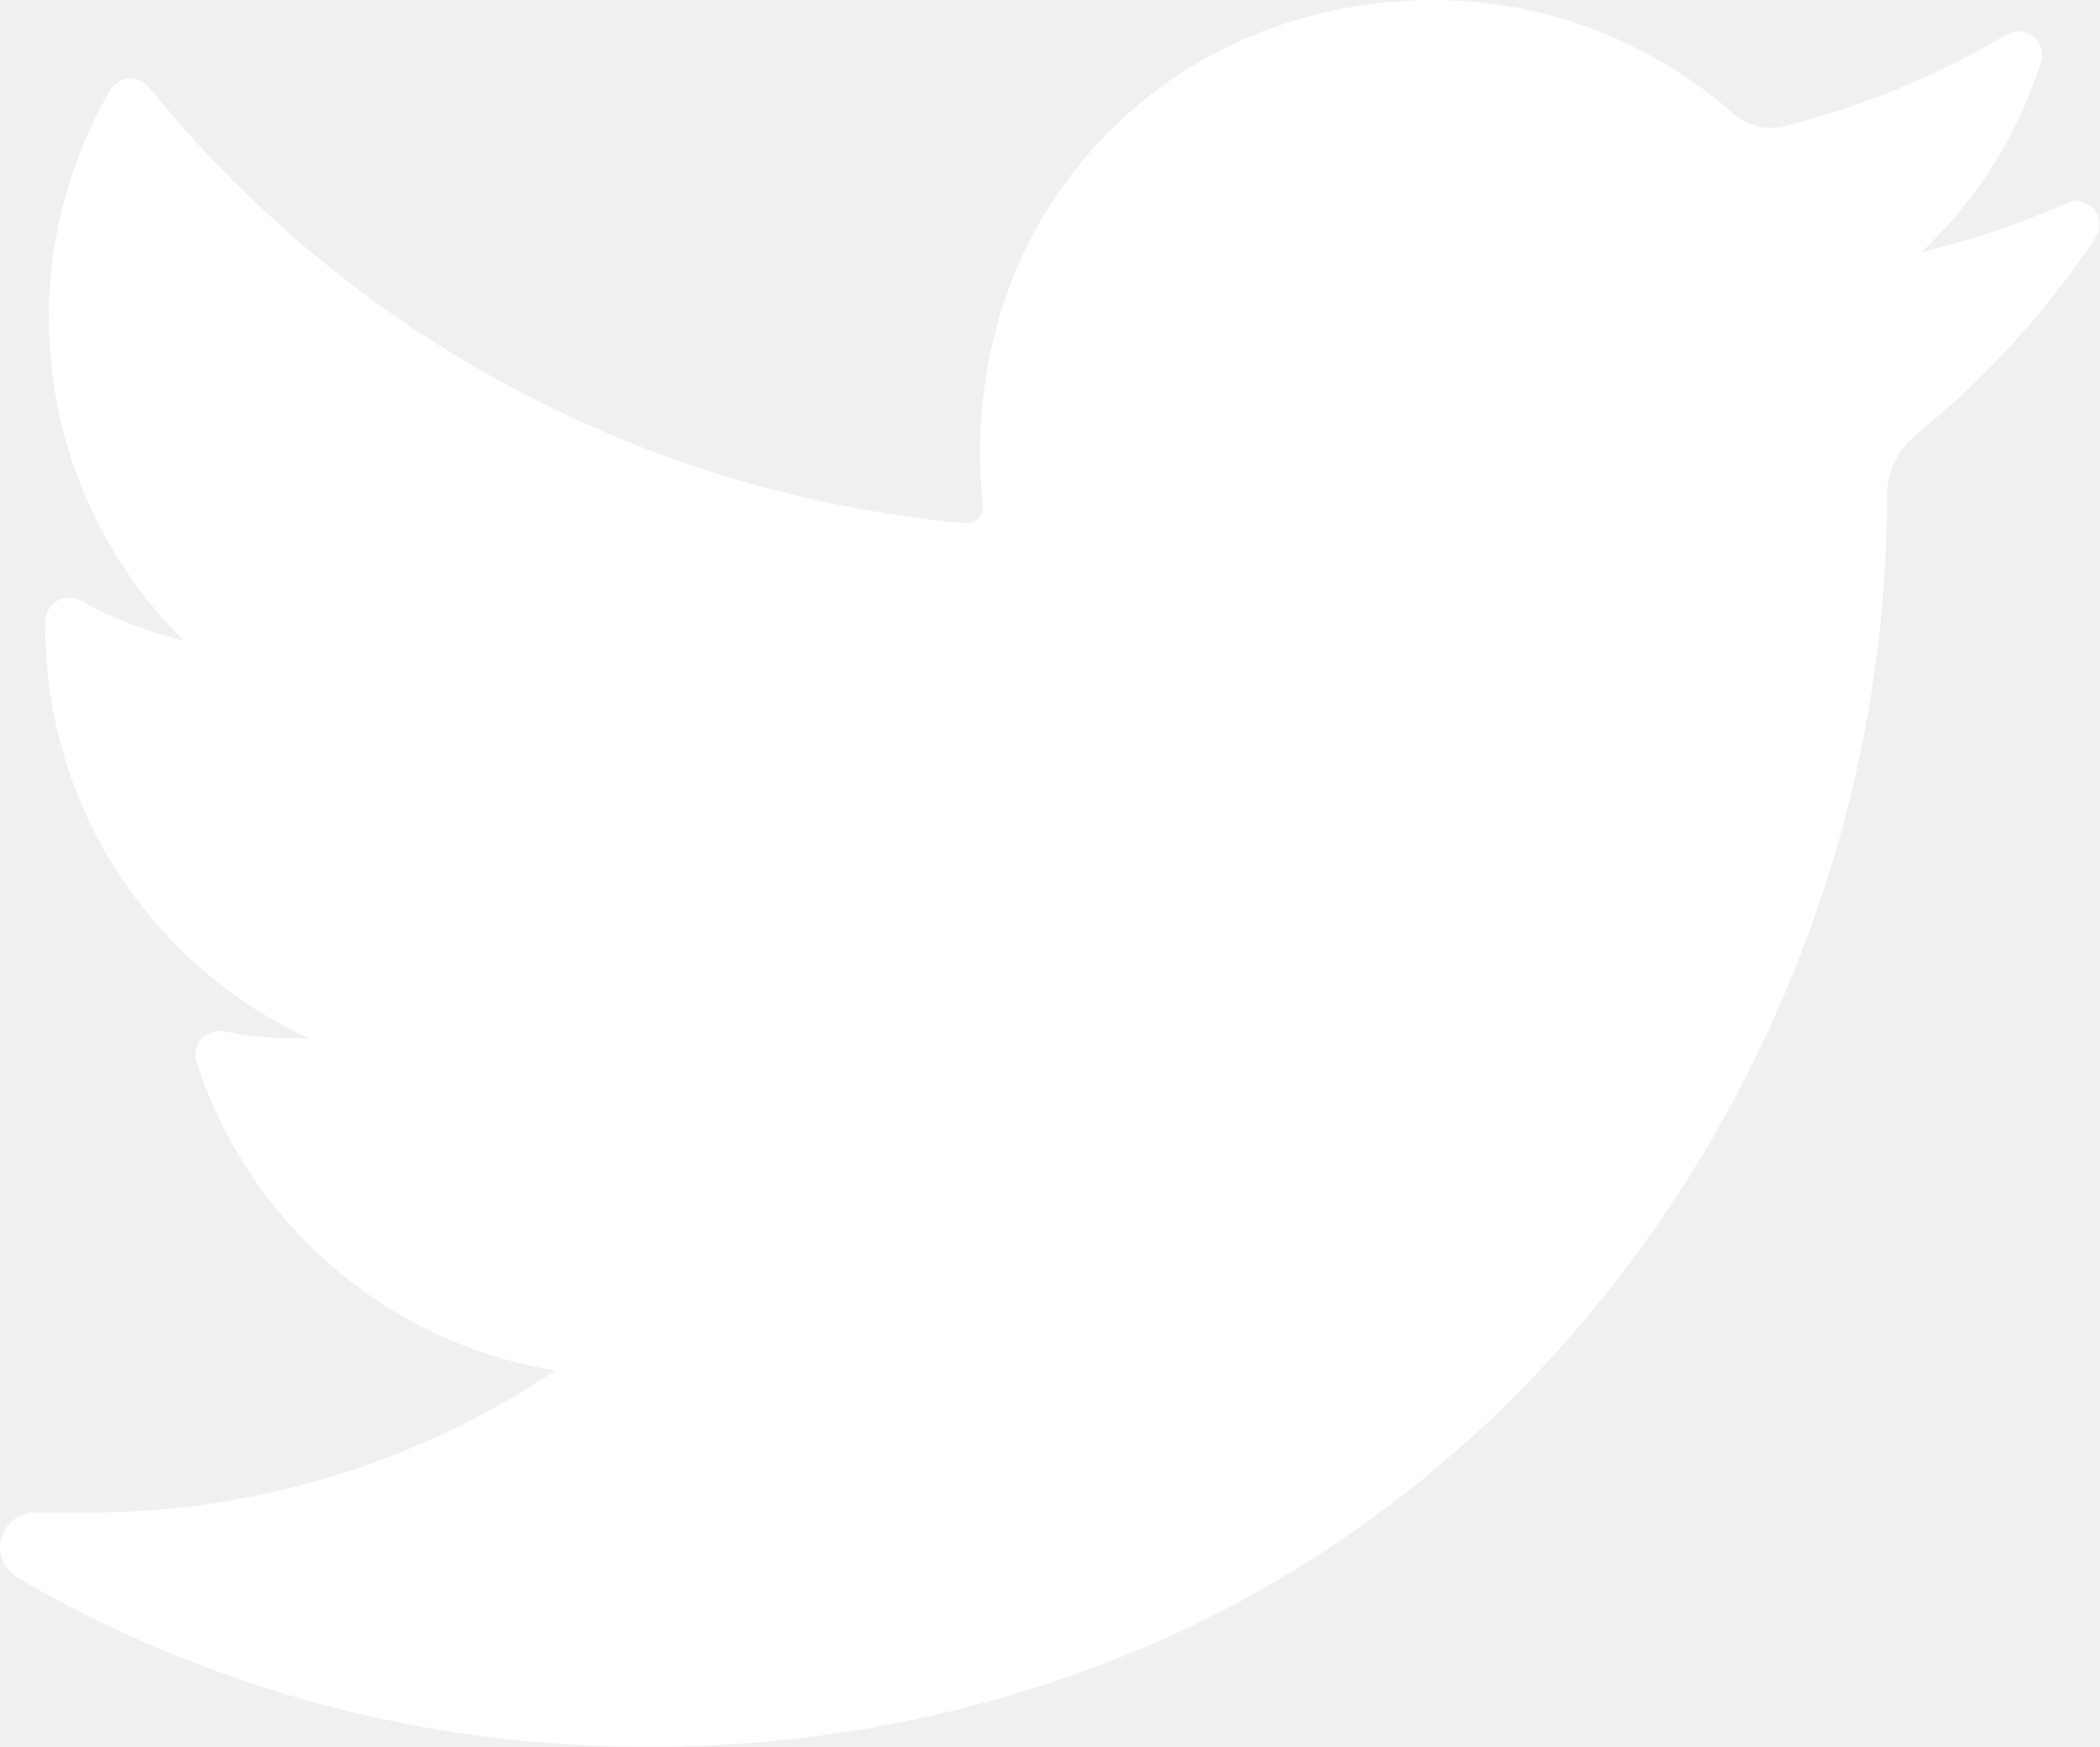
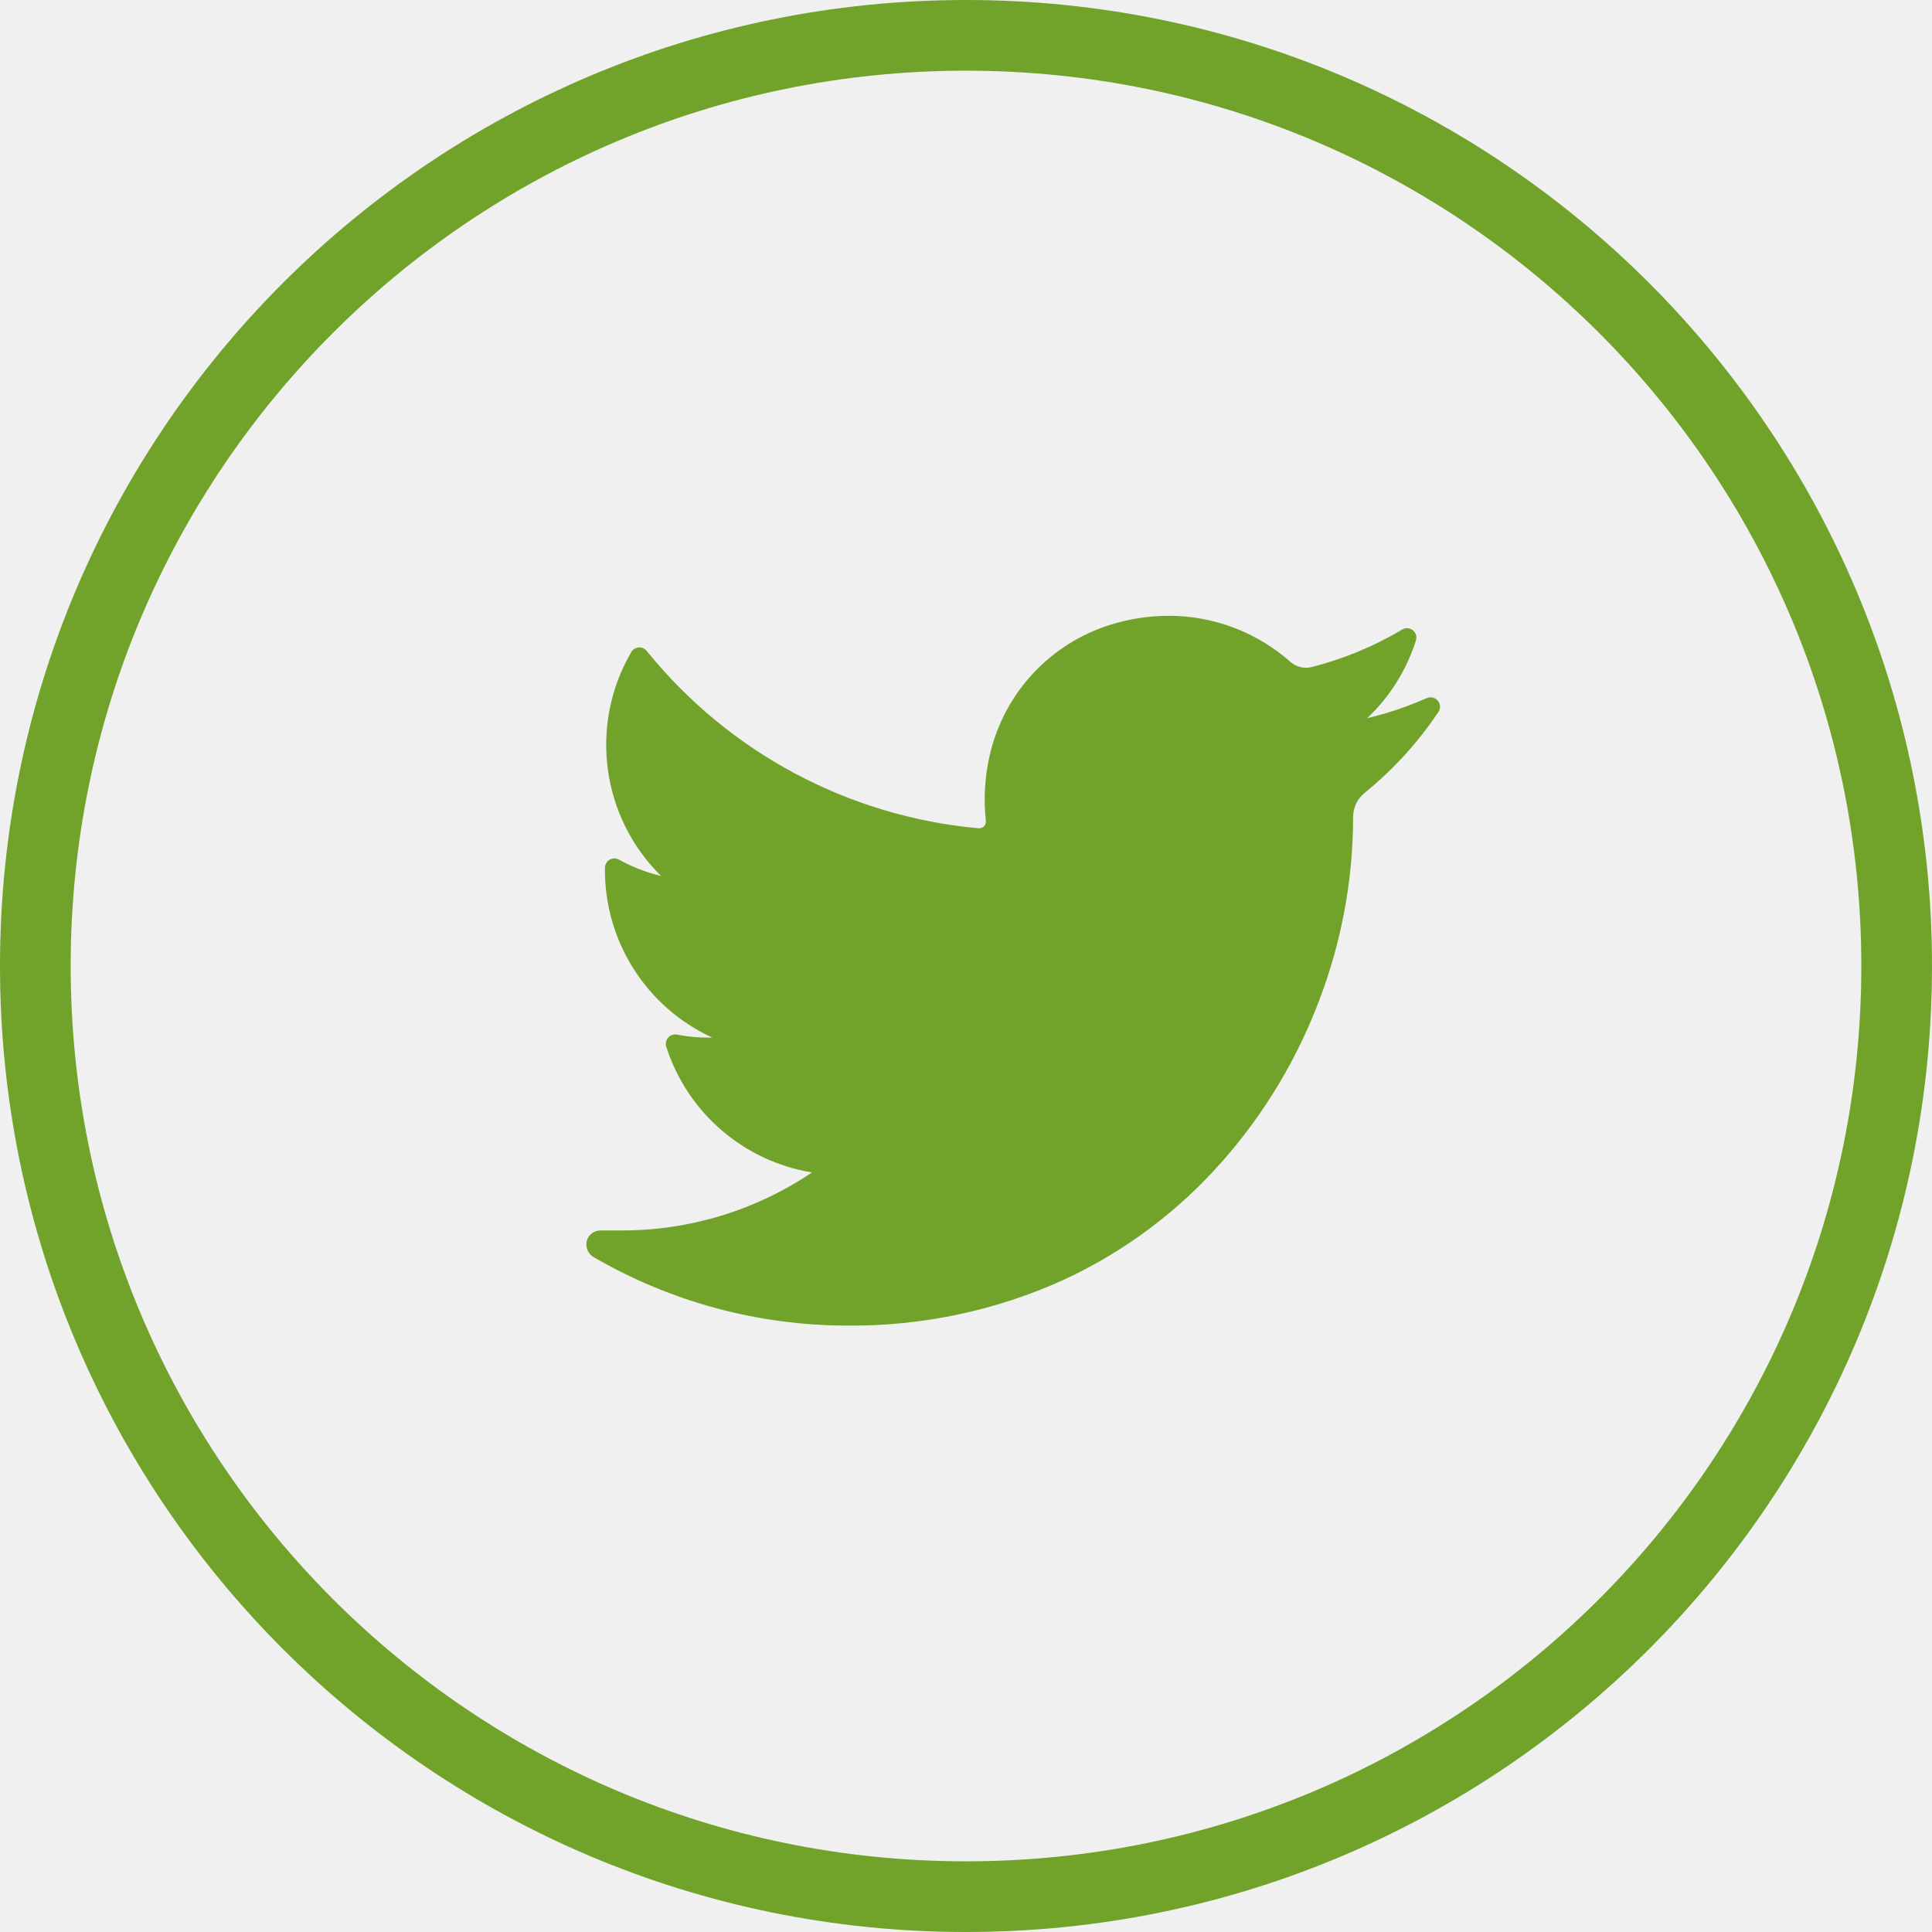
- <svg xmlns="http://www.w3.org/2000/svg" width="29.422" height="24.474" viewBox="0 0 29.422 24.474">
-   <path id="_001-twitter" data-name="001-twitter" d="M28.955,37.338a11.651,11.651,0,0,1-2.029.684,6.325,6.325,0,0,0,1.67-2.659h0a.332.332,0,0,0-.485-.386h0a11.706,11.706,0,0,1-3.1,1.281.79.79,0,0,1-.194.024.822.822,0,0,1-.543-.207,6.343,6.343,0,0,0-4.2-1.584,6.782,6.782,0,0,0-2.01.31,6.145,6.145,0,0,0-4.142,4.428,6.767,6.767,0,0,0-.15,2.336.227.227,0,0,1-.057.178.235.235,0,0,1-.175.079h-.023A16.633,16.633,0,0,1,2.087,35.713h0a.332.332,0,0,0-.544.043h0a6.35,6.35,0,0,0,1.032,7.71,5.684,5.684,0,0,1-1.447-.56h0a.332.332,0,0,0-.493.286h0a6.351,6.351,0,0,0,3.7,5.851l-.135,0a5.708,5.708,0,0,1-1.069-.1h0a.332.332,0,0,0-.378.427h0A6.357,6.357,0,0,0,7.78,53.694a11.7,11.7,0,0,1-6.556,1.991H.491a.486.486,0,0,0-.475.366.5.5,0,0,0,.241.555A17.41,17.41,0,0,0,9,58.965a17.649,17.649,0,0,0,7.476-1.586,16.509,16.509,0,0,0,5.47-4.1A17.971,17.971,0,0,0,25.3,47.67a17.721,17.721,0,0,0,1.138-6.14v-.1a1.079,1.079,0,0,1,.4-.84,12.537,12.537,0,0,0,2.522-2.768h0a.332.332,0,0,0-.41-.487Z" transform="translate(0 -34.491)" fill="#fff" />
+ <svg xmlns="http://www.w3.org/2000/svg" width="41" height="41" viewBox="0 0 41 41">
+   <defs>
+     <style>.a{fill:#71a32b;}.b,.d{fill:none;}.b{stroke:#71a32b;stroke-width:1.5px;}.c{stroke:none;}</style>
+   </defs>
+   <g transform="translate(-891 -965)">
+     <path class="a" d="M17.82,36.243a7.17,7.17,0,0,1-1.249.421A3.893,3.893,0,0,0,17.6,35.028h0a.2.2,0,0,0-.3-.238h0a7.2,7.2,0,0,1-1.909.789.487.487,0,0,1-.119.015.506.506,0,0,1-.334-.128,3.9,3.9,0,0,0-2.583-.975,4.174,4.174,0,0,0-1.237.191A3.782,3.782,0,0,0,8.57,37.407a4.164,4.164,0,0,0-.093,1.437.14.14,0,0,1-.035.11A.145.145,0,0,1,8.334,39H8.32a10.236,10.236,0,0,1-7.036-3.759h0a.2.2,0,0,0-.335.026h0a3.908,3.908,0,0,0,.635,4.745,3.5,3.5,0,0,1-.89-.345h0a.2.2,0,0,0-.3.176h0a3.909,3.909,0,0,0,2.28,3.6H2.588a3.513,3.513,0,0,1-.658-.063h0a.2.2,0,0,0-.233.263h0a3.913,3.913,0,0,0,3.09,2.661A7.2,7.2,0,0,1,.754,47.535H.3a.3.3,0,0,0-.292.225.309.309,0,0,0,.148.342,10.715,10.715,0,0,0,5.384,1.452,10.862,10.862,0,0,0,4.6-.976,10.161,10.161,0,0,0,3.367-2.523A11.06,11.06,0,0,0,15.571,42.6a10.906,10.906,0,0,0,.7-3.779v-.059a.664.664,0,0,1,.249-.517,7.716,7.716,0,0,0,1.552-1.7h0a.2.2,0,0,0-.252-.3Z" transform="translate(903.444 943.577)" />
+     <g class="b" transform="translate(891 965)">
+       <circle class="c" cx="20.5" cy="20.5" r="20.5" />
+       <circle class="d" cx="20.5" cy="20.5" r="19.75" />
+     </g>
+   </g>
</svg>
